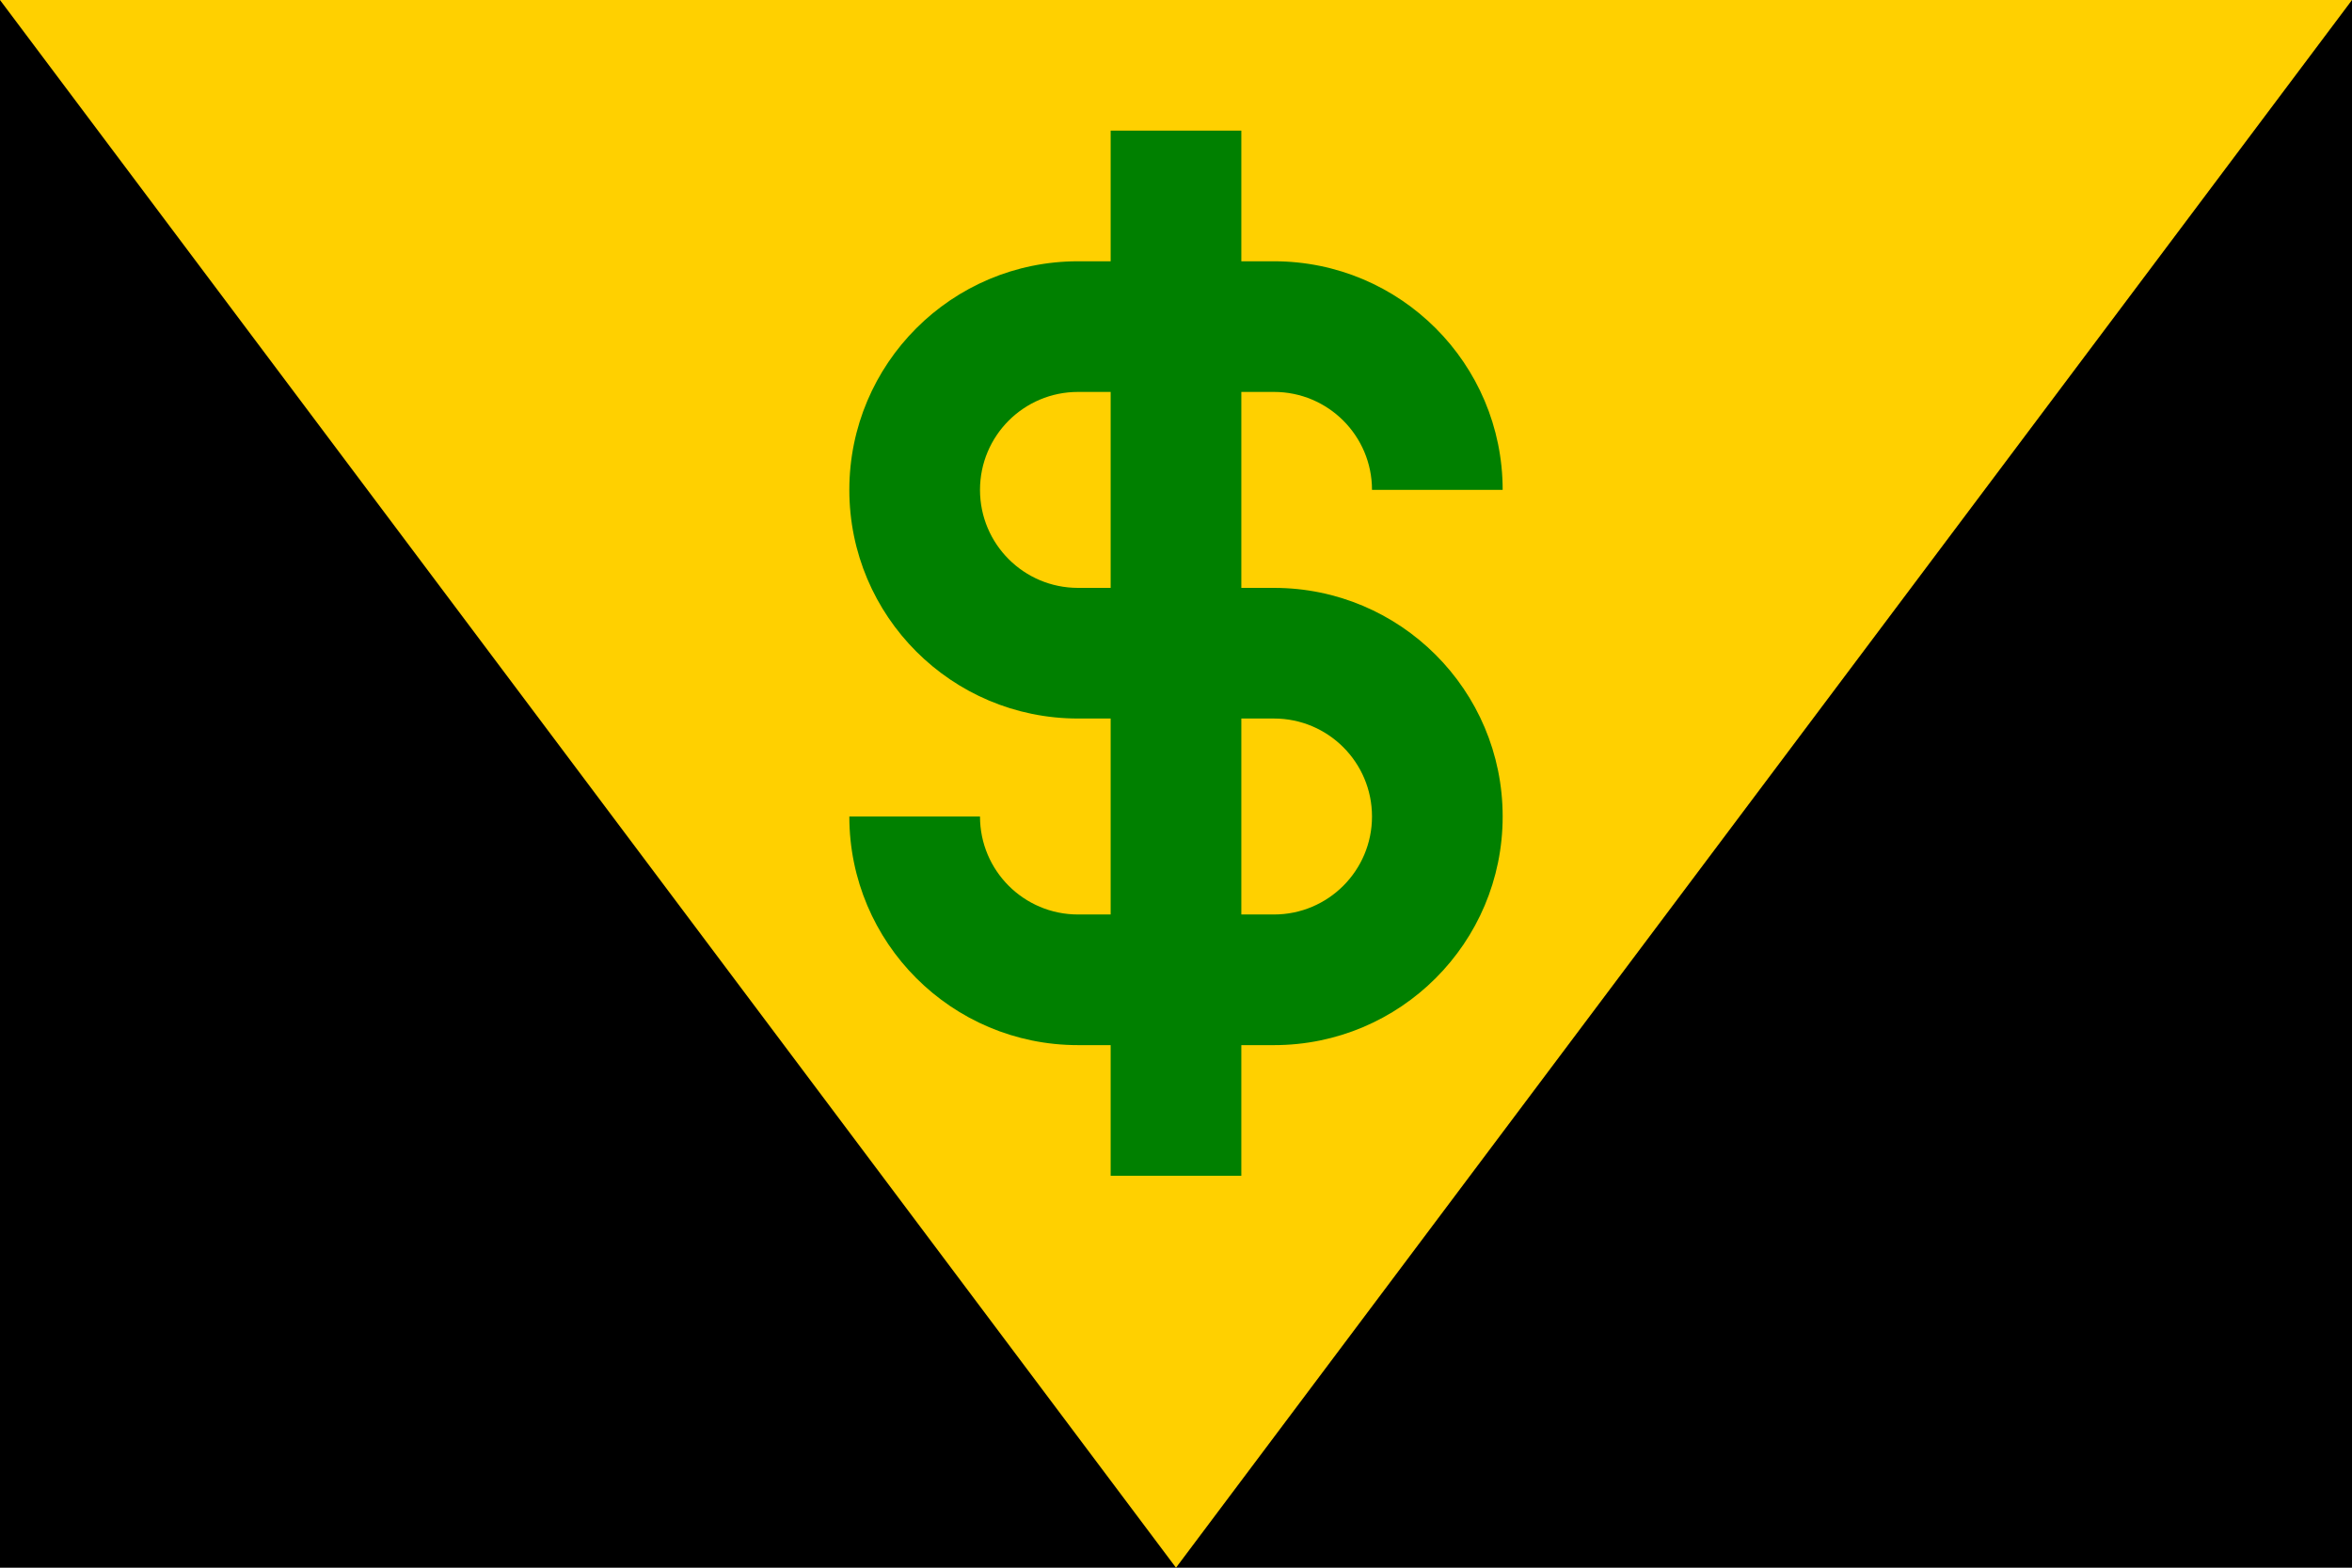
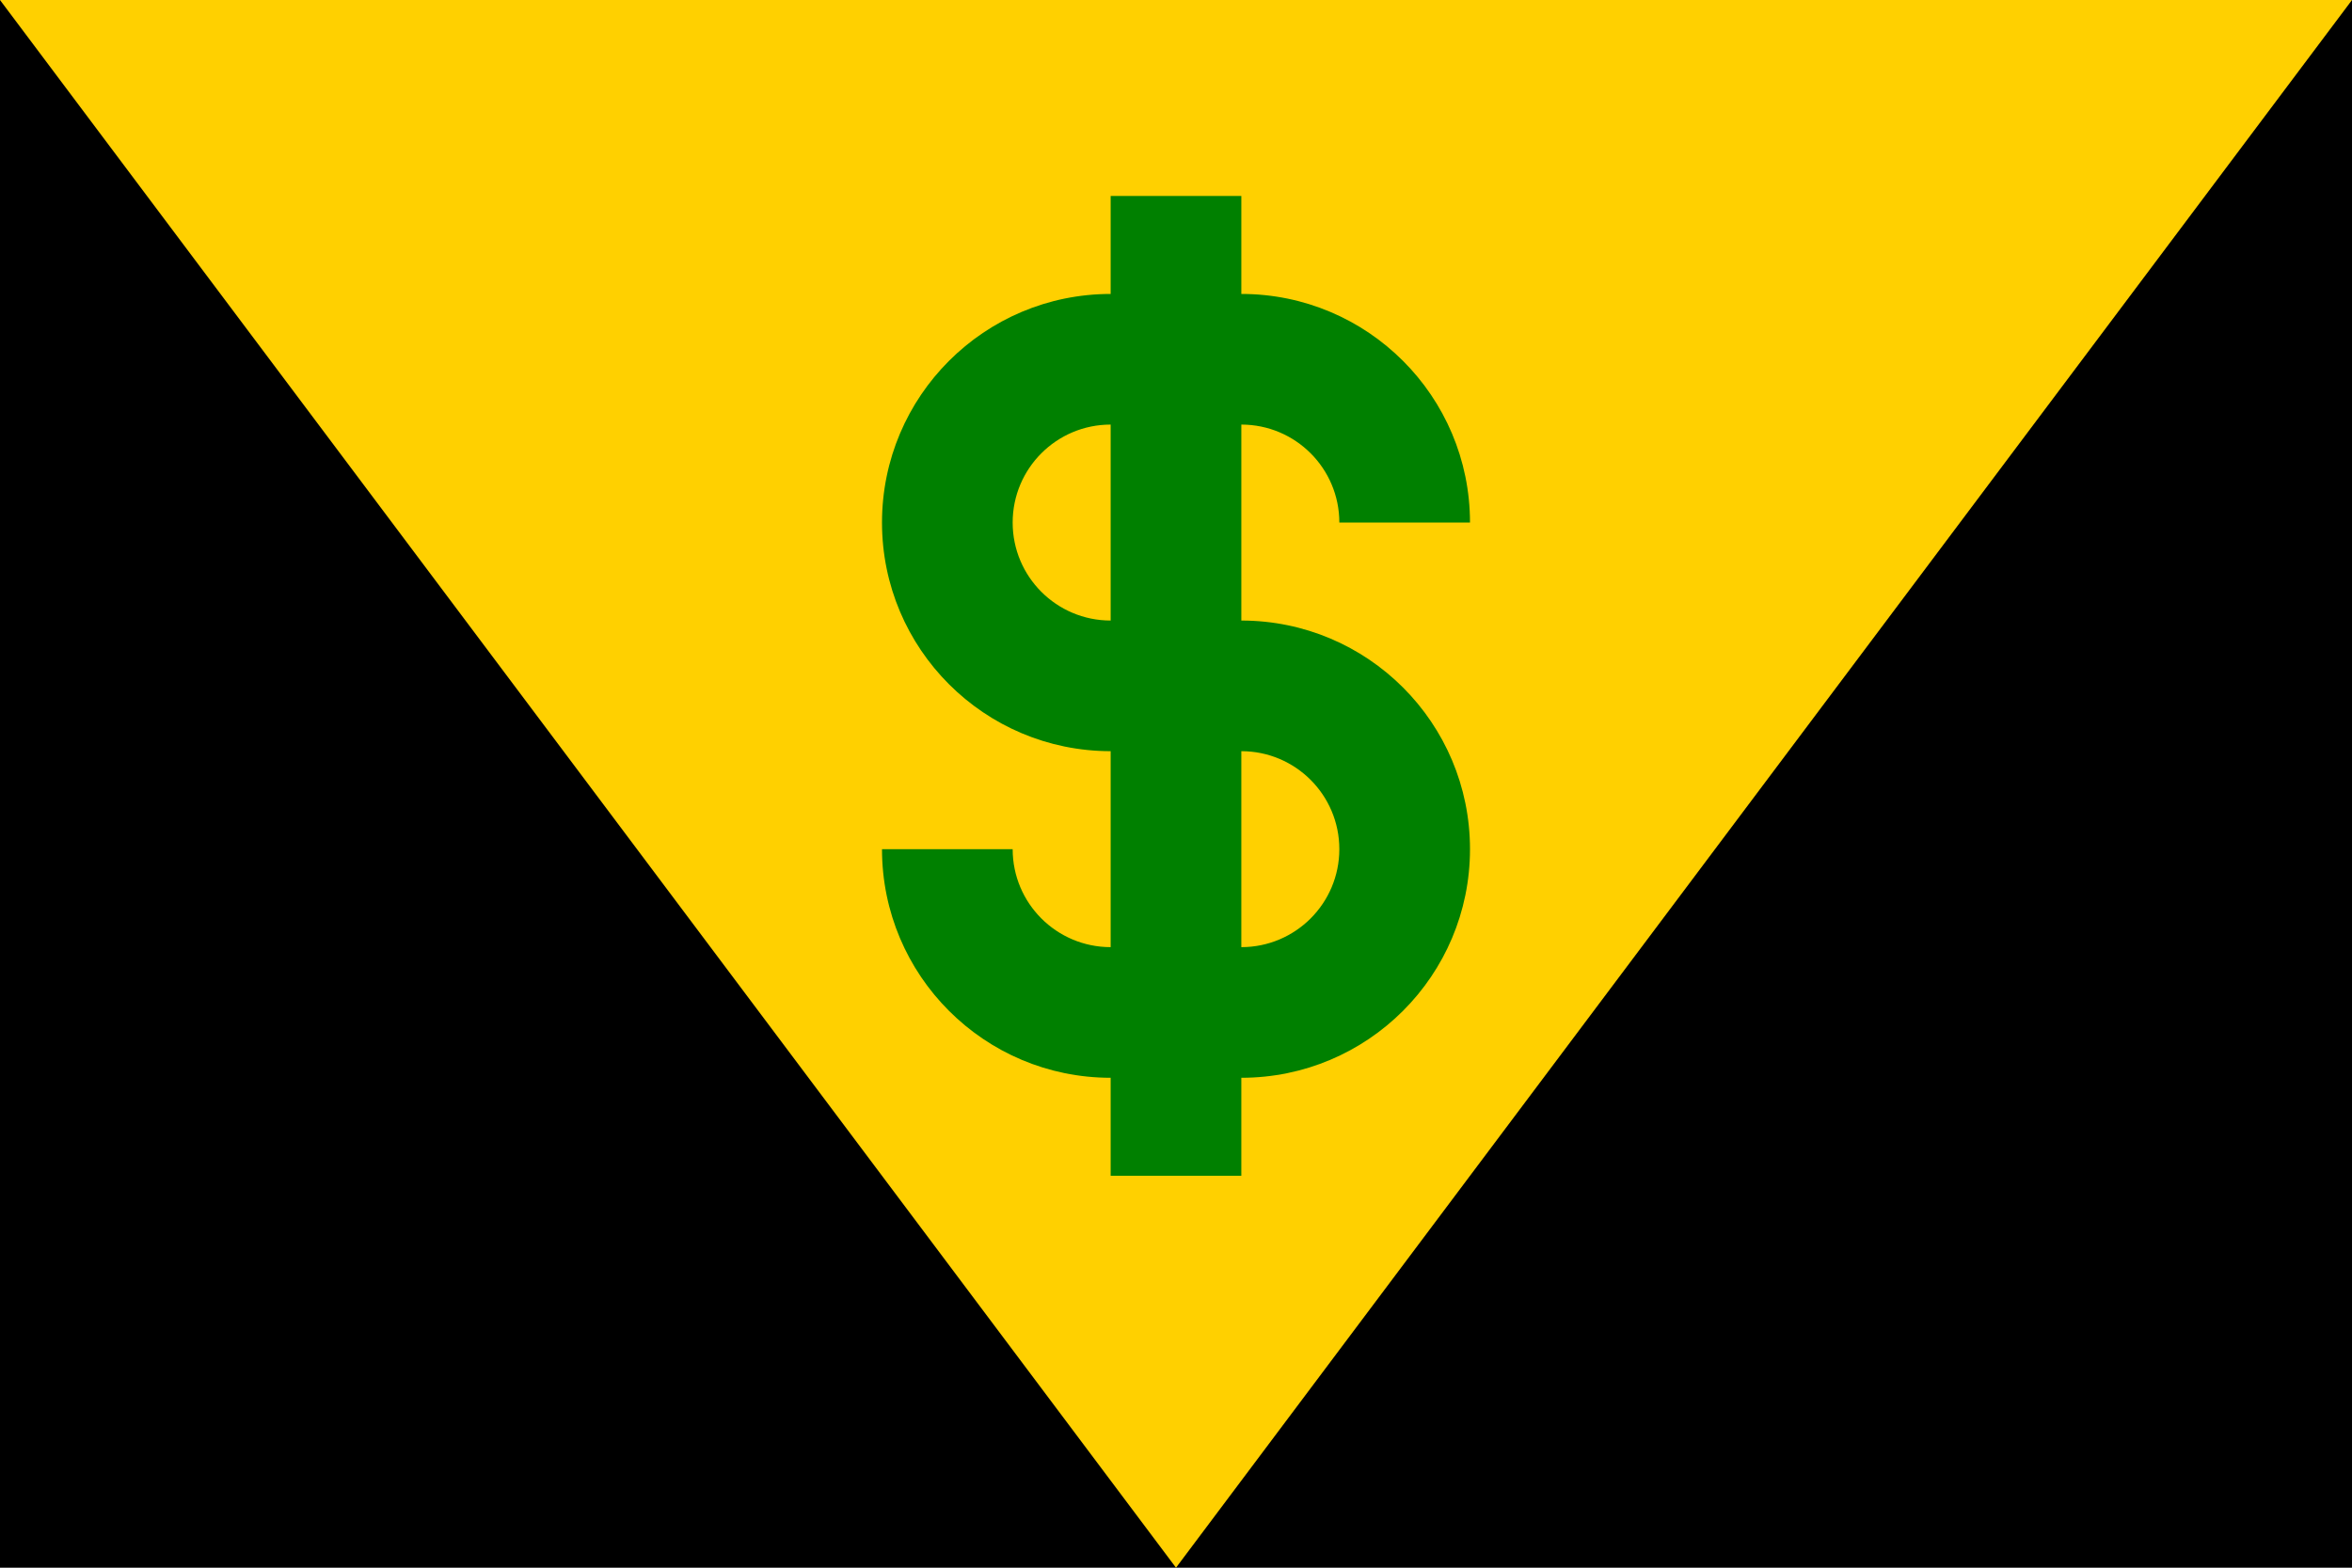
<svg xmlns="http://www.w3.org/2000/svg" xml:space="preserve" id="svg1" width="4608" height="3072" version="1.1" viewBox="0 0 1219.2 812.8">
  <defs id="defs1">
    <style id="style1">.cls-1{fill:#0283c0}.cls-2{fill:#fff}.cls-3{fill:#ef483f}</style>
  </defs>
  <path id="rect1" d="M 0 0 L 0 812.8 L 1219.2 812.8 L 1219.2 0 L 0 0 z" style="fill:#000;fill-rule:evenodd;stroke:none;stroke-width:8.467;stroke-linecap:round;stroke-linejoin:round;fill-opacity:1" />
  <path id="path1" d="M 0 0 L 609.6 812.8 L 1219.2 0 L 0 0 z" style="fill:#ffd000;stroke-width:4.233;stroke-linecap:round;stroke-linejoin:round;stroke-miterlimit:128;fill-opacity:1" />
-   <path id="rect7" d="M 575.733,67.733 V 135.467 H 558.8 c -65.464,0 -118.533,53.069 -118.533,118.533 0,65.464 53.069,118.533 118.533,118.533 h 16.933 v 101.6 H 558.8 c -28.056,0 -50.8,-22.744 -50.8,-50.8 h -67.733 c 0,65.464 53.069,118.533 118.533,118.533 h 16.933 V 609.6 h 67.733 V 541.867 H 660.4 c 65.464,0 118.533,-53.069 118.533,-118.533 C 778.933,357.869 725.864,304.8 660.4,304.8 H 643.467 V 203.2 H 660.4 c 28.056,0 50.8,22.744 50.8,50.8 h 67.733 c 0,-65.464 -53.069,-118.533 -118.533,-118.533 H 643.467 V 67.733 Z M 558.8,203.2 h 16.933 V 304.8 H 558.8 c -28.056,0 -50.8,-22.744 -50.8,-50.8 0,-28.056 22.744,-50.8 50.8,-50.8 z m 84.667,169.333 H 660.4 c 28.056,0 50.8,22.744 50.8,50.8 0,28.056 -22.744,50.8 -50.8,50.8 h -16.933 z" style="fill:green;fill-opacity:1;stroke:none;stroke-width:67.733;stroke-linecap:butt;stroke-linejoin:miter;stroke-miterlimit:128;stroke-dasharray:none;stroke-opacity:1" />
+   <path id="rect7" d="m 575.733,101.6 10e-6,50.8 C 510.269,152.4 457.2,205.469 457.2,270.933 c 0,65.464 53.069,118.533 118.533,118.533 v 101.6 c -28.056,0 -50.8,-22.744 -50.8,-50.8 H 457.2 C 457.2,505.731 510.269,558.8 575.733,558.8 l -10e-6,50.8 h 67.733 l -10e-6,-50.8 C 708.931,558.8 762,505.731 762,440.267 762,374.803 708.931,321.733 643.467,321.733 v -101.6 c 28.056,0 50.8,22.744 50.8,50.8 H 762 C 762,205.469 708.931,152.4 643.467,152.4 l 10e-6,-50.8 z m 10e-6,118.533 v 101.6 c -28.056,0 -50.8,-22.744 -50.8,-50.8 0,-28.056 22.744,-50.8 50.8,-50.8 z m 67.733,169.333 c 28.056,0 50.8,22.744 50.8,50.8 0,28.056 -22.744,50.8 -50.8,50.8 z" style="fill:green;fill-opacity:1;stroke:none;stroke-width:67.733;stroke-linecap:butt;stroke-linejoin:miter;stroke-miterlimit:128;stroke-dasharray:none;stroke-opacity:1" />
</svg>
